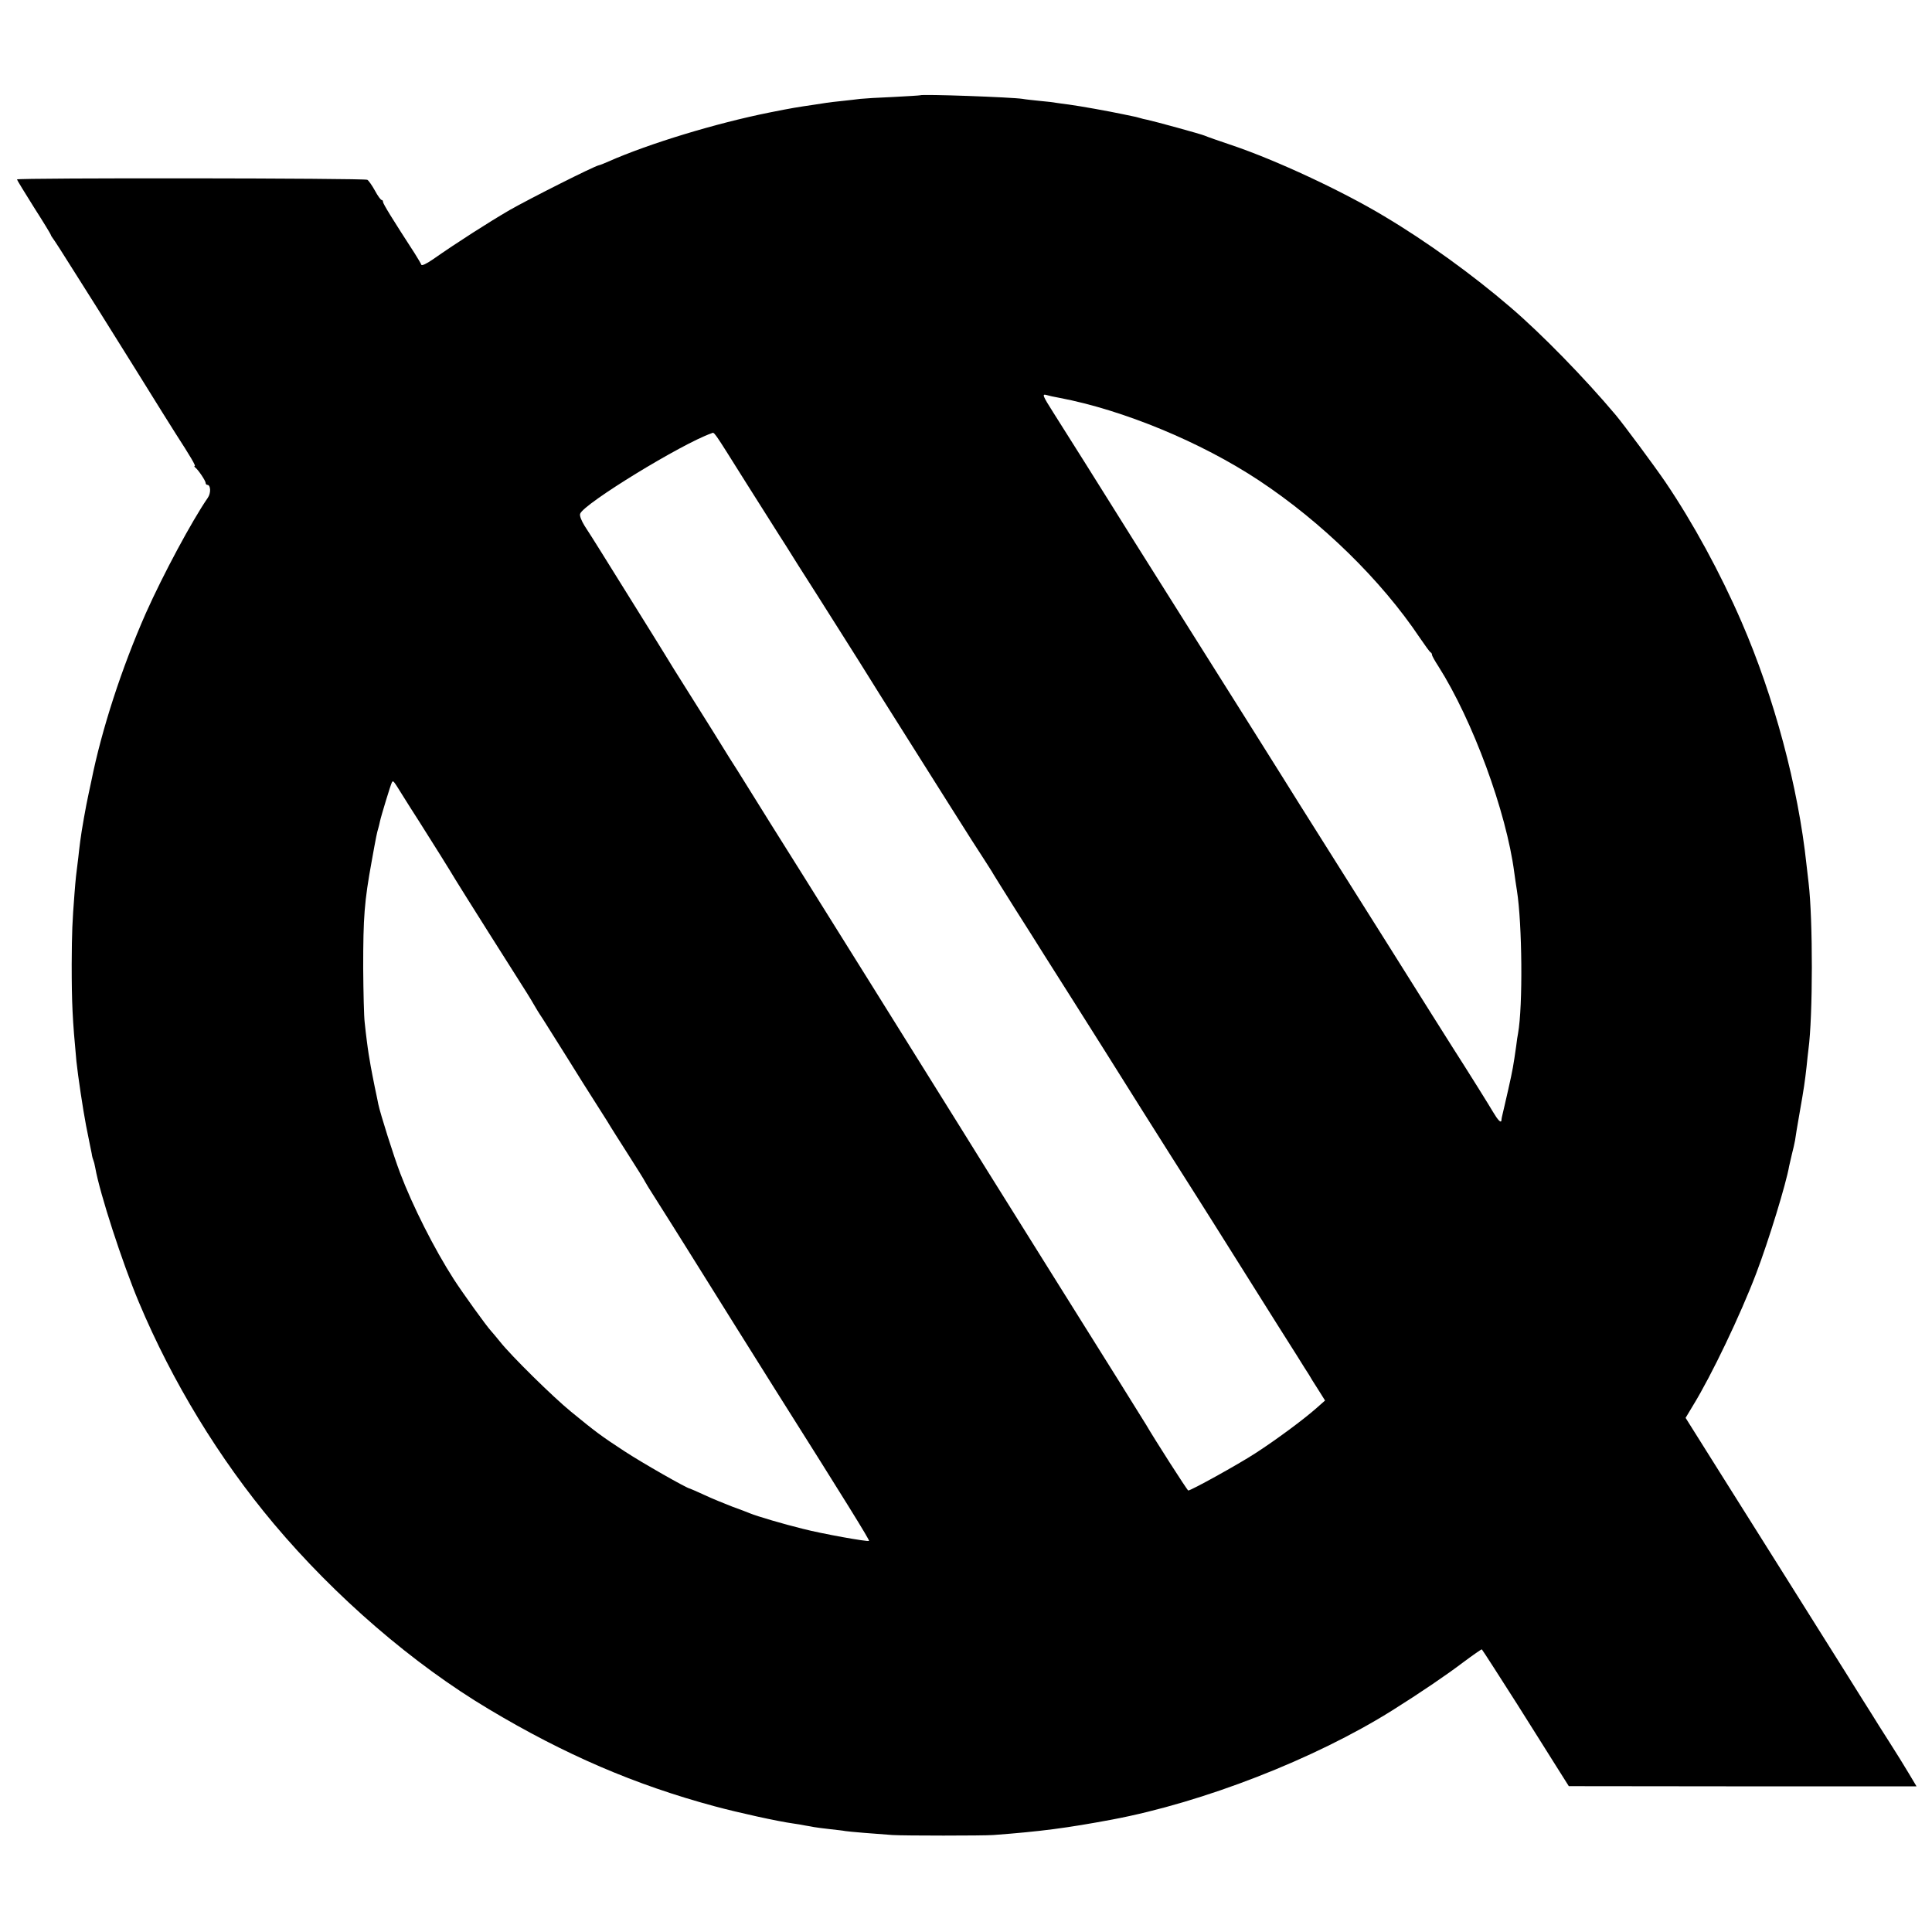
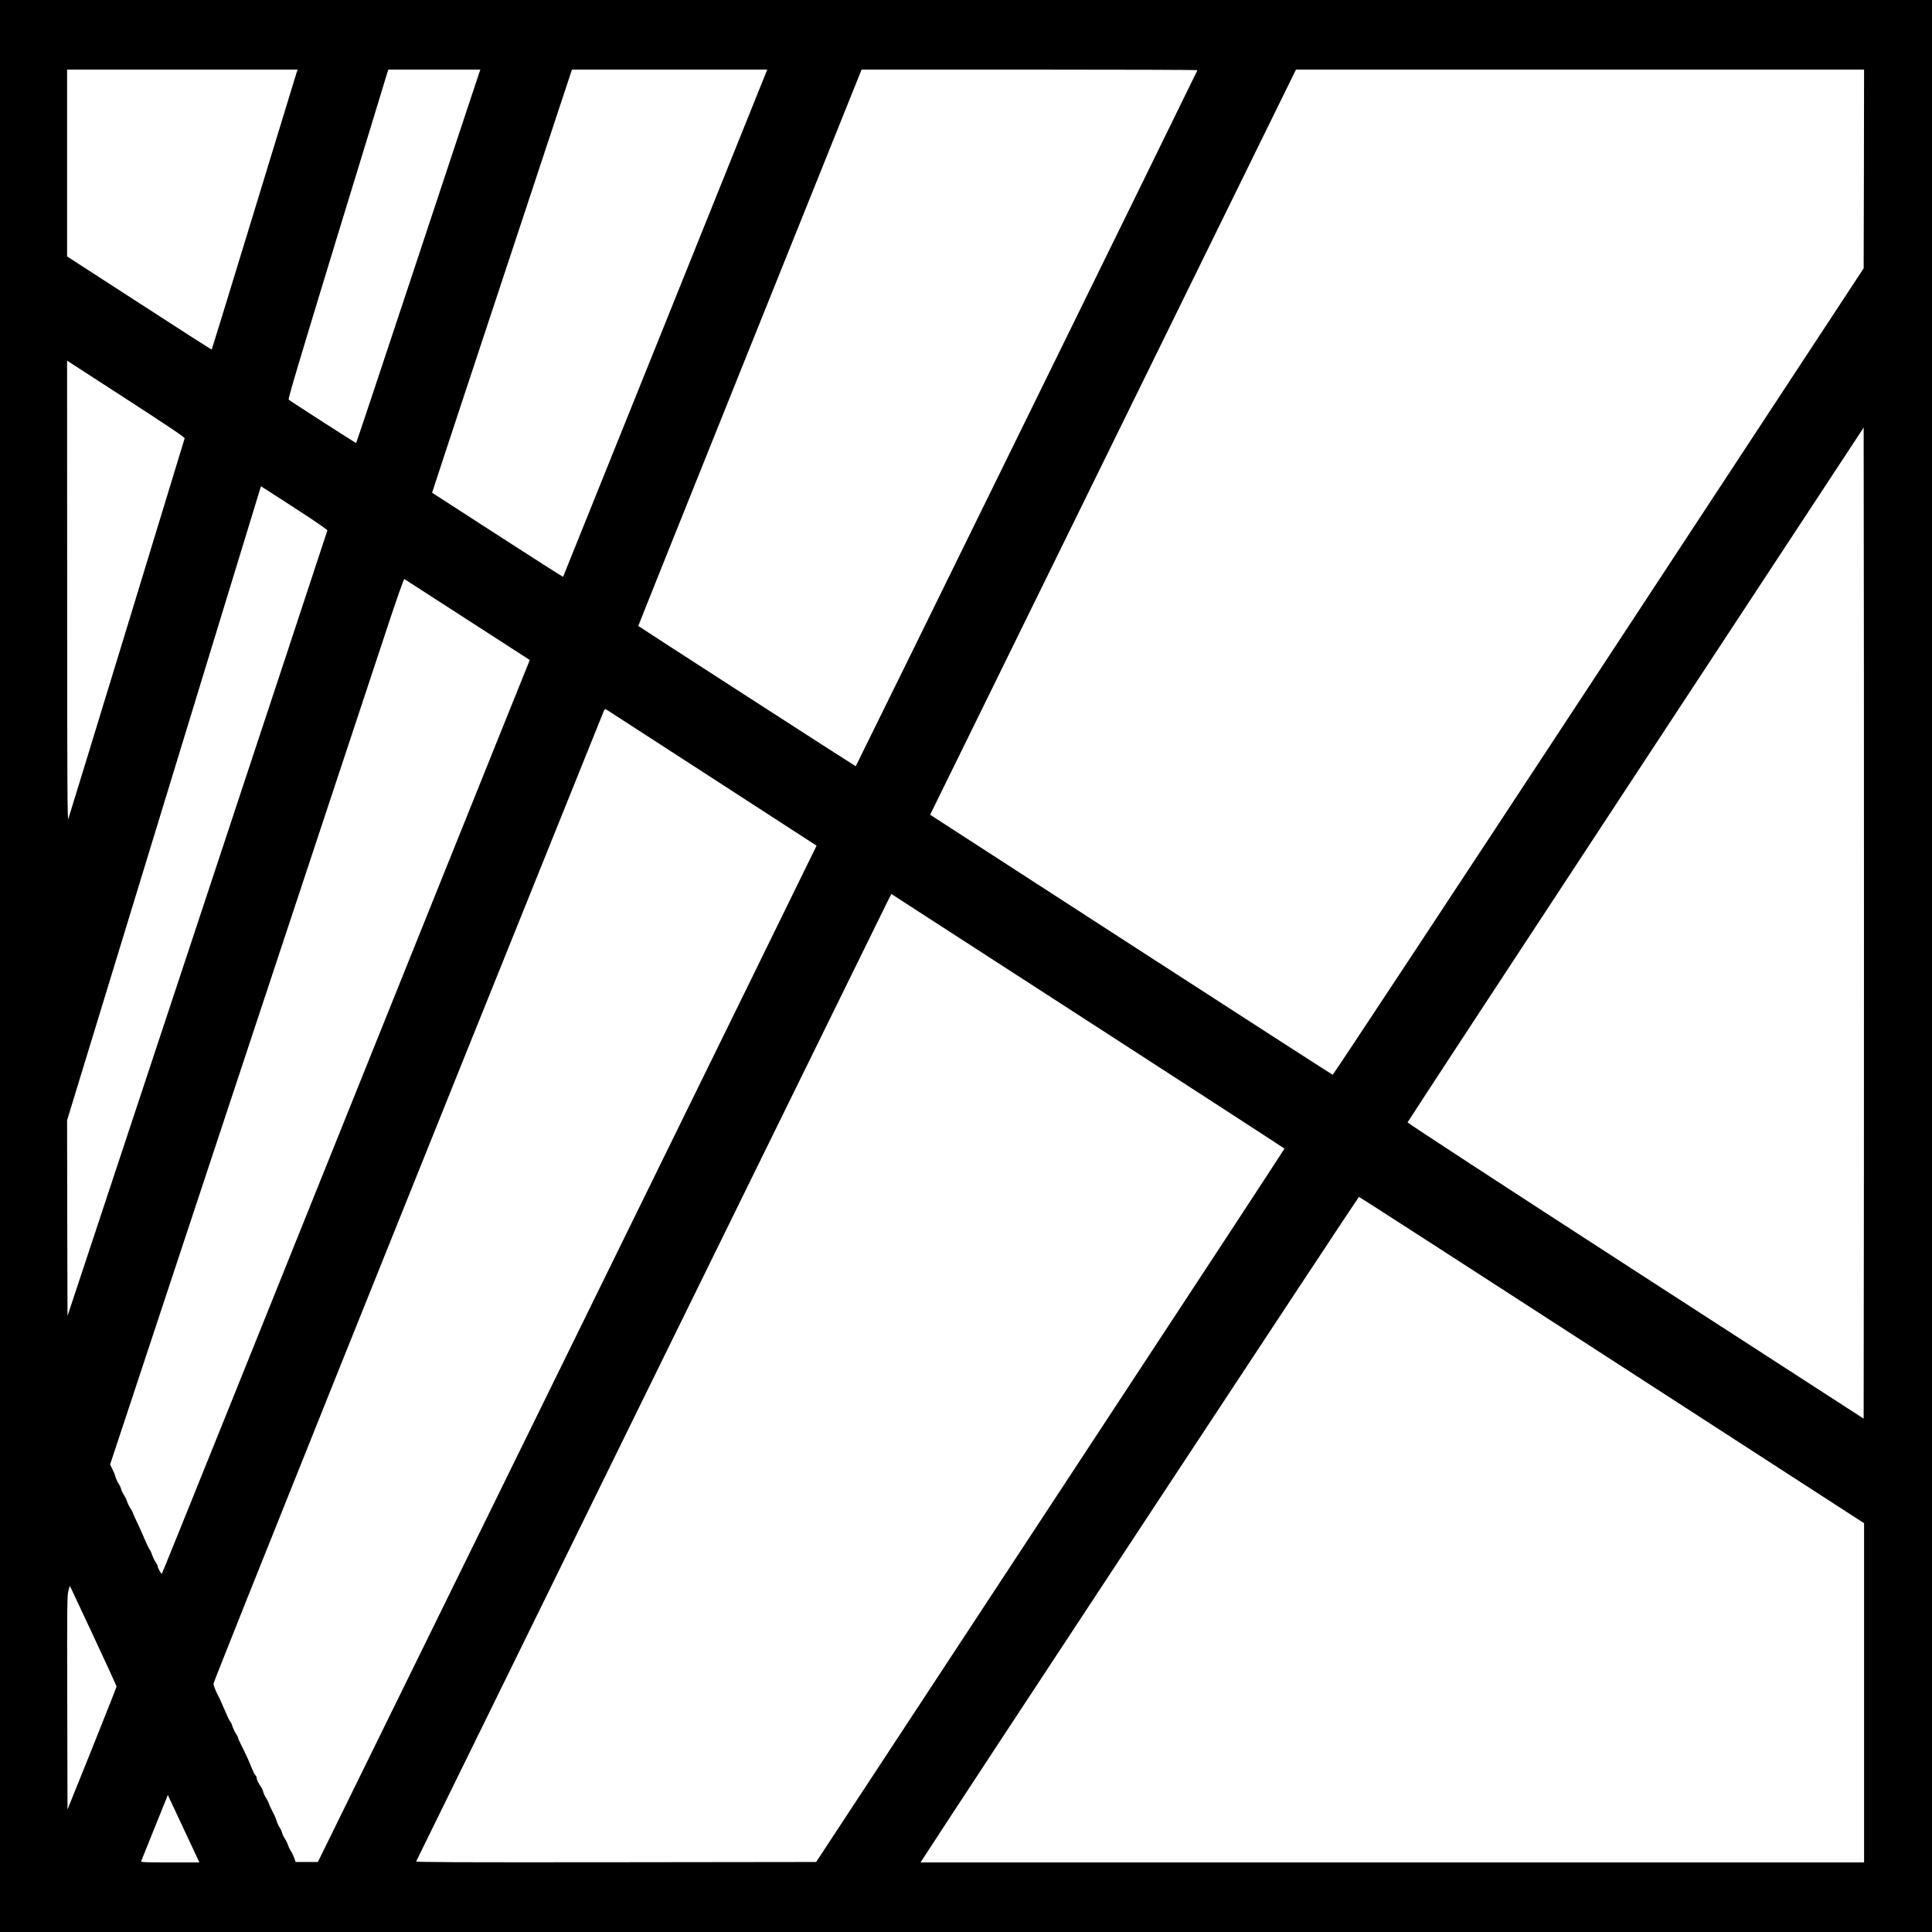
- <svg xmlns="http://www.w3.org/2000/svg" version="1.0" width="1024pt" height="1024pt" viewBox="0 0 1024 1024" preserveAspectRatio="xMidYMid meet">
-   <g transform="translate(0,1024) scale(0.1,-0.1)" fill="#000000" stroke="none">
-     <path d="M4877 9735 c-1 -1 -65 -5 -142 -9 -77 -3 -156 -8 -175 -10 -19 -3 -62 -7 -95 -11 -33 -3 -71 -8 -85 -10 -14 -2 -43 -7 -65 -10 -89 -13 -115 -17 -235 -41 -285 -57 -640 -165 -855 -260 -22 -10 -45 -19 -51 -20 -26 -5 -367 -177 -474 -238 -108 -63 -276 -170 -406 -261 -35 -24 -59 -35 -61 -28 -2 6 -18 33 -35 60 -118 182 -168 263 -168 273 0 6 -3 10 -7 10 -5 0 -21 22 -36 50 -15 27 -33 53 -40 57 -14 9 -1857 11 -1857 2 0 -3 41 -70 90 -148 50 -78 90 -144 90 -147 0 -3 5 -10 10 -17 6 -7 60 -91 120 -187 61 -96 115 -182 120 -190 5 -8 95 -152 200 -320 104 -168 198 -318 209 -335 82 -127 110 -175 103 -175 -4 0 -2 -4 3 -8 15 -11 55 -70 55 -82 0 -5 4 -10 9 -10 18 0 20 -44 2 -69 -84 -122 -236 -405 -328 -611 -128 -290 -234 -616 -289 -890 -3 -14 -10 -45 -15 -70 -13 -59 -37 -193 -44 -250 -3 -25 -8 -63 -10 -85 -11 -85 -14 -111 -20 -189 -12 -155 -14 -202 -15 -376 0 -207 4 -291 25 -515 8 -77 35 -257 51 -340 2 -11 6 -31 9 -45 3 -14 7 -36 10 -50 3 -14 8 -38 11 -54 2 -16 7 -32 9 -36 2 -4 7 -22 10 -40 24 -136 143 -502 231 -712 177 -422 426 -830 715 -1174 325 -387 739 -744 1140 -983 401 -240 774 -401 1198 -515 122 -33 335 -80 416 -91 22 -3 51 -8 65 -11 14 -2 34 -6 45 -8 11 -2 49 -7 85 -11 36 -4 72 -8 80 -10 16 -3 162 -15 250 -21 65 -4 478 -4 535 0 253 19 389 37 630 82 483 91 1074 321 1485 579 142 89 288 188 372 252 55 41 101 73 102 71 5 -5 108 -166 187 -290 41 -65 90 -143 109 -173 19 -30 64 -102 100 -159 l65 -103 921 -1 922 0 -40 67 c-21 36 -68 111 -103 166 -35 55 -79 124 -97 154 -18 29 -40 64 -48 76 -8 13 -46 74 -85 136 -38 61 -88 140 -110 175 -22 35 -117 186 -211 336 -94 150 -252 401 -351 558 l-179 285 39 65 c98 159 253 484 335 700 67 176 159 477 175 570 3 14 10 43 15 65 6 22 13 54 16 70 2 17 13 82 24 145 24 136 28 166 37 245 3 33 8 74 10 92 24 176 24 691 1 883 -2 19 -7 62 -11 95 -44 415 -172 892 -345 1290 -112 258 -256 523 -403 740 -58 85 -218 301 -263 355 -164 195 -394 431 -559 572 -199 171 -445 349 -667 481 -222 134 -574 298 -808 377 -69 23 -134 46 -145 51 -21 9 -266 76 -304 84 -12 2 -31 7 -41 10 -10 3 -29 8 -42 10 -13 3 -34 7 -48 10 -76 16 -220 42 -286 51 -27 3 -57 8 -66 9 -9 2 -48 7 -85 10 -37 4 -79 8 -93 11 -59 9 -534 26 -543 19z m740 -1604 c336 -64 748 -234 1055 -437 334 -221 648 -528 853 -834 28 -41 53 -76 58 -78 4 -2 7 -8 7 -13 0 -5 15 -32 34 -61 181 -285 360 -770 402 -1093 3 -22 9 -65 14 -95 28 -176 32 -613 6 -757 -2 -10 -7 -40 -10 -68 -15 -105 -18 -123 -42 -230 -14 -60 -27 -119 -30 -130 -3 -11 -6 -26 -6 -33 -2 -17 -19 1 -45 45 -16 28 -127 206 -218 348 -18 28 -65 103 -106 168 -177 282 -280 446 -514 817 -137 217 -265 421 -284 452 -39 63 -213 339 -592 941 -134 213 -269 427 -299 476 -63 101 -240 383 -317 504 -57 90 -62 101 -35 93 9 -3 40 -10 69 -15z m-1660 -454 c84 -133 161 -255 172 -272 11 -16 56 -88 101 -160 46 -71 146 -230 224 -353 77 -122 146 -231 151 -240 6 -10 84 -135 174 -277 90 -143 202 -321 249 -395 118 -187 143 -226 188 -295 21 -33 44 -68 49 -78 6 -10 57 -92 115 -184 58 -91 128 -202 156 -247 28 -44 99 -157 159 -251 102 -161 214 -339 362 -575 66 -105 228 -361 288 -455 18 -27 132 -210 255 -405 122 -195 246 -391 274 -435 28 -45 56 -90 63 -100 6 -11 28 -47 49 -79 l37 -59 -44 -39 c-70 -62 -216 -170 -326 -241 -89 -58 -340 -197 -355 -197 -5 0 -184 280 -223 348 -5 9 -228 366 -495 792 -267 426 -489 783 -495 793 -10 17 -940 1507 -1001 1602 -17 28 -66 106 -109 175 -43 69 -92 148 -110 175 -17 28 -58 93 -90 145 -33 52 -93 149 -135 215 -42 66 -96 153 -120 193 -25 40 -52 84 -60 97 -29 46 -212 341 -271 435 -32 52 -73 116 -90 142 -18 29 -28 55 -24 65 18 53 538 371 695 426 18 6 1 30 187 -266z m-1826 -1648 c24 -39 65 -103 90 -142 63 -99 170 -270 194 -311 19 -32 321 -511 377 -598 15 -24 32 -52 38 -63 6 -11 27 -46 48 -77 20 -32 80 -127 132 -210 52 -84 113 -181 135 -215 22 -34 55 -86 73 -115 17 -29 68 -109 112 -178 44 -69 85 -134 90 -145 6 -11 23 -39 38 -62 34 -54 181 -286 207 -329 11 -18 63 -101 115 -184 52 -83 104 -166 115 -184 11 -18 106 -169 210 -335 380 -602 505 -804 501 -808 -6 -6 -251 38 -351 64 -102 25 -244 67 -280 82 -11 5 -54 21 -95 36 -41 16 -108 43 -148 62 -39 18 -74 33 -75 33 -14 0 -254 137 -347 198 -127 83 -153 103 -285 211 -94 77 -315 294 -375 370 -19 24 -40 48 -46 55 -24 25 -154 206 -199 276 -103 160 -218 388 -284 562 -35 92 -105 314 -116 366 -2 10 -10 51 -19 92 -8 41 -18 90 -21 108 -3 17 -8 47 -11 65 -3 17 -7 50 -10 72 -3 22 -8 65 -11 95 -4 30 -7 161 -8 290 0 270 6 351 45 565 24 134 28 152 35 175 3 10 7 27 9 37 5 25 57 196 63 206 7 12 8 10 54 -64z" />
-   </g>
+ <svg xmlns="http://www.w3.org/2000/svg" height="2304pt" preserveAspectRatio="xMidYMid meet" viewBox="0 0 2304 2304" width="2304pt">
+   <path d="m0 11520v-11520h11520 11520v11520 11520h-11520-11520zm3535 10648c-8-24-237-774-510-1668s-498-1627-500-1629-391 247-864 554l-861 557v1114 1114h1374 1375zm2074-315c-65-197-397-1199-738-2226-340-1027-621-1869-624-1870-5-2-783 498-804 517-10 8 118 436 562 1891 317 1034 587 1917 600 1963l26 82h549 548zm3532 335c-54-137-2424-6024-2426-6027-3-2-354 223-782 499-428 277-779 504-780 504-1 1 214 654 478 1451 264 798 640 1933 835 2523l355 1072h1164 1165zm5139 15c0-6-4068-8295-4075-8301-2-2-2576 1658-2593 1673-2 1 597 1495 1330 3319l1333 3316h2003c1101 0 2002-3 2002-7zm7948-1178-3-1185-3160-4810c-1738-2645-3165-4808-3172-4807-6 1-1089 699-2406 1551l-2395 1550 47 95c26 53 1008 2052 2182 4444l2134 4347h3387 3388zm-20026-3213c-5-21-1368-4482-1387-4537-11-34-14 359-14 2712l-1 2752 703-455c532-345 701-459 699-472zm20026-8736-3-2954-2720 1759c-1592 1030-2719 1766-2719 1774 1 8 1225 1875 2720 4150l2719 4136 3-2956c1-1625 1-4284 0-5909zm-18683 7886c225-146 359-239 359-248-1-8-699-2119-1550-4691l-1549-4677-3 1167-2 1167 1126 3683c619 2025 1139 3726 1156 3780l30 98 36-23c21-12 199-128 397-256zm2031-1314 742-479-297-737c-2964-7373-4087-10162-4092-10162-8 0-49 76-49 92 0 9-12 33-27 54-14 21-32 59-40 83-7 25-19 52-27 60-12 14-31 54-105 226-9 22-33 74-53 115s-40 85-43 97-17 37-30 57c-13 19-31 55-39 79-8 25-26 61-40 81-13 20-28 50-31 67-4 17-18 47-31 66-13 20-29 54-35 77-6 22-23 65-39 96l-27 55 1473 4450c811 2448 1598 4825 1750 5283 195 592 278 831 287 826 7-4 346-223 753-486zm2909-1881c688-445 1251-810 1253-812 1-1-1336-2729-2972-6061l-2975-6059h-133-132l-18 50c-10 27-26 61-37 76-10 14-26 46-34 71-9 25-27 62-41 82-13 20-28 50-31 67-4 17-18 47-31 66-13 20-29 54-35 77-6 22-27 73-48 111-21 39-41 82-44 96-4 14-18 42-31 62-14 20-30 54-36 75-5 22-18 50-28 63-26 33-52 89-52 109 0 10-6 23-14 29-8 7-26 42-41 79-34 87-76 178-125 275-22 42-40 83-40 91 0 7-12 31-27 52-14 21-32 59-40 83-7 25-19 52-27 60-12 14-31 54-105 226-9 22-34 75-56 117-21 43-39 92-39 110 0 26 2352 5888 4651 11590 9 24 19 35 27 31 6-4 574-371 1261-816zm4730-3060c1155-747 2101-1361 2103-1365 1-4-1255-1920-2792-4257l-2793-4250-2388-3c-1909-2-2386 0-2382 10 7 17 5572 11349 5625 11455l42 82 242-157c134-86 1188-768 2343-1515zm6009-3887 3006-1945v-2022-2023h-5626-5626l19 29c327 511 5202 7910 5209 7908 7-1 1365-877 3018-1947zm-17834-3893c0-6-132-339-292-739l-293-727-3 1277c-3 1175-1 1282 14 1334l17 57 279-595c153-327 278-600 278-607zm813-1724 175-373h-350c-284 0-349 2-345 13 3 7 71 177 152 378 81 200 152 375 157 389l10 25 13-30c8-16 92-198 188-402z" transform="matrix(.1 0 0 -.1 0 2304)" />
</svg>
